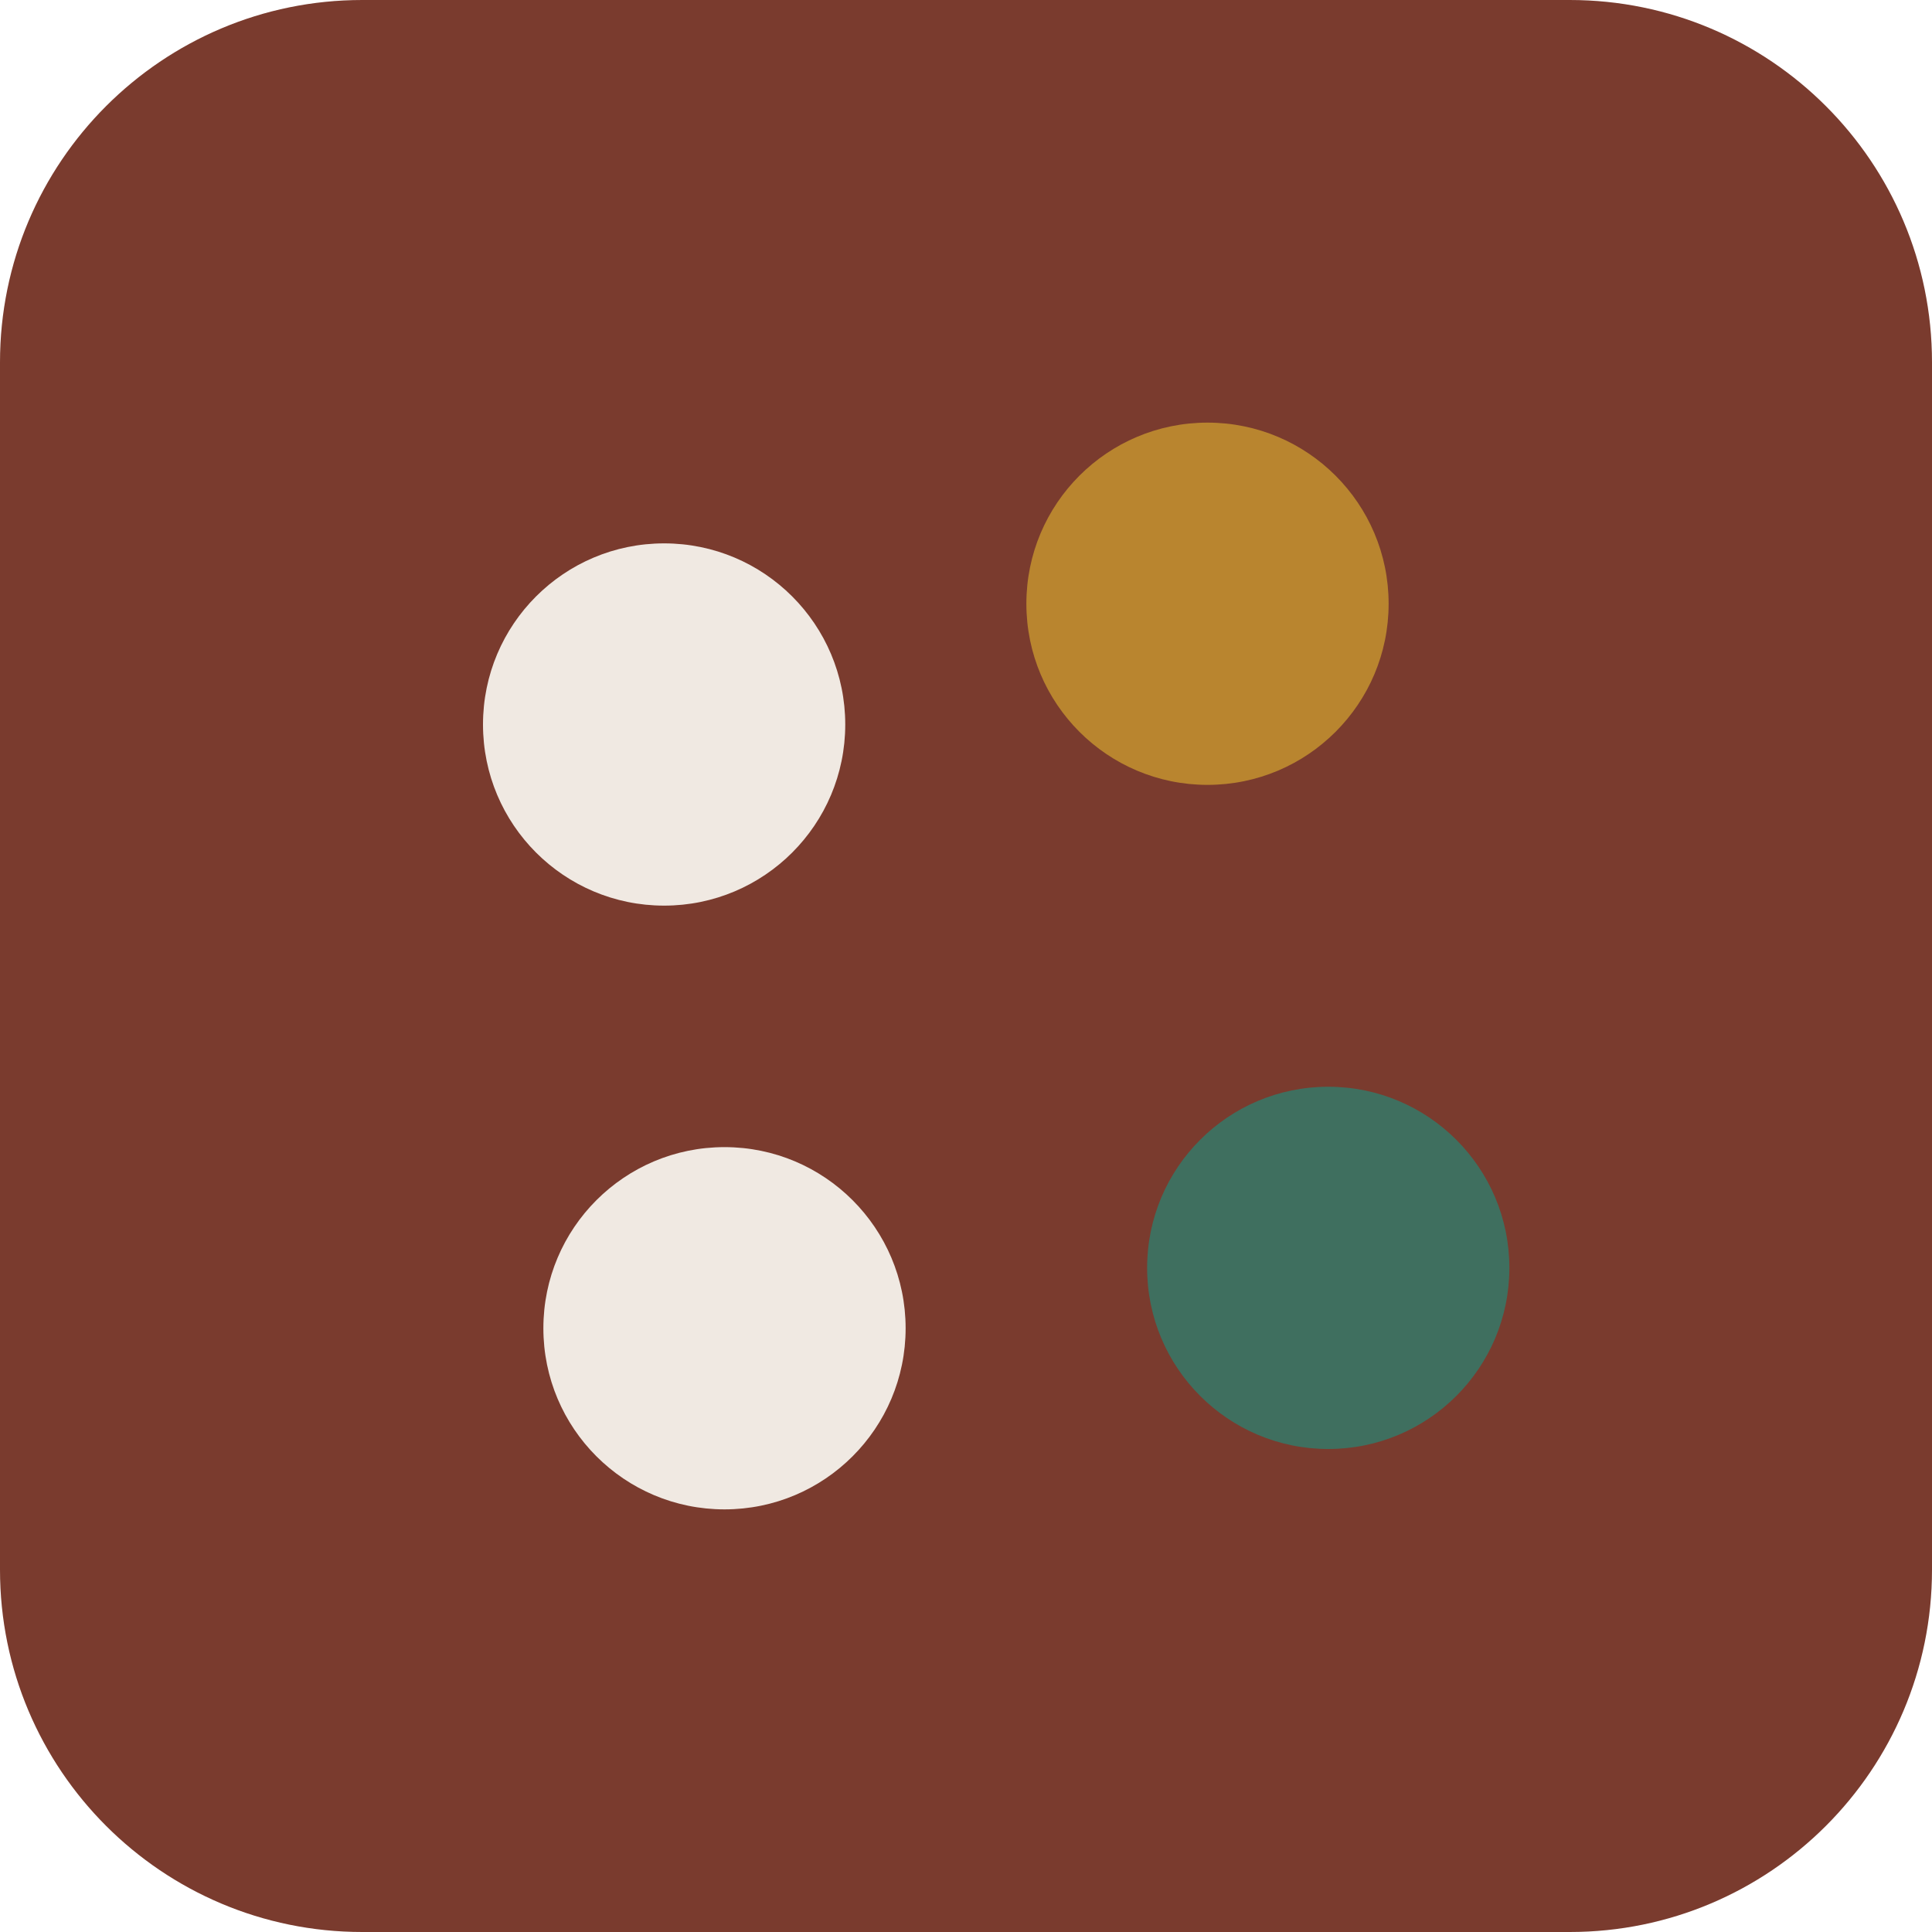
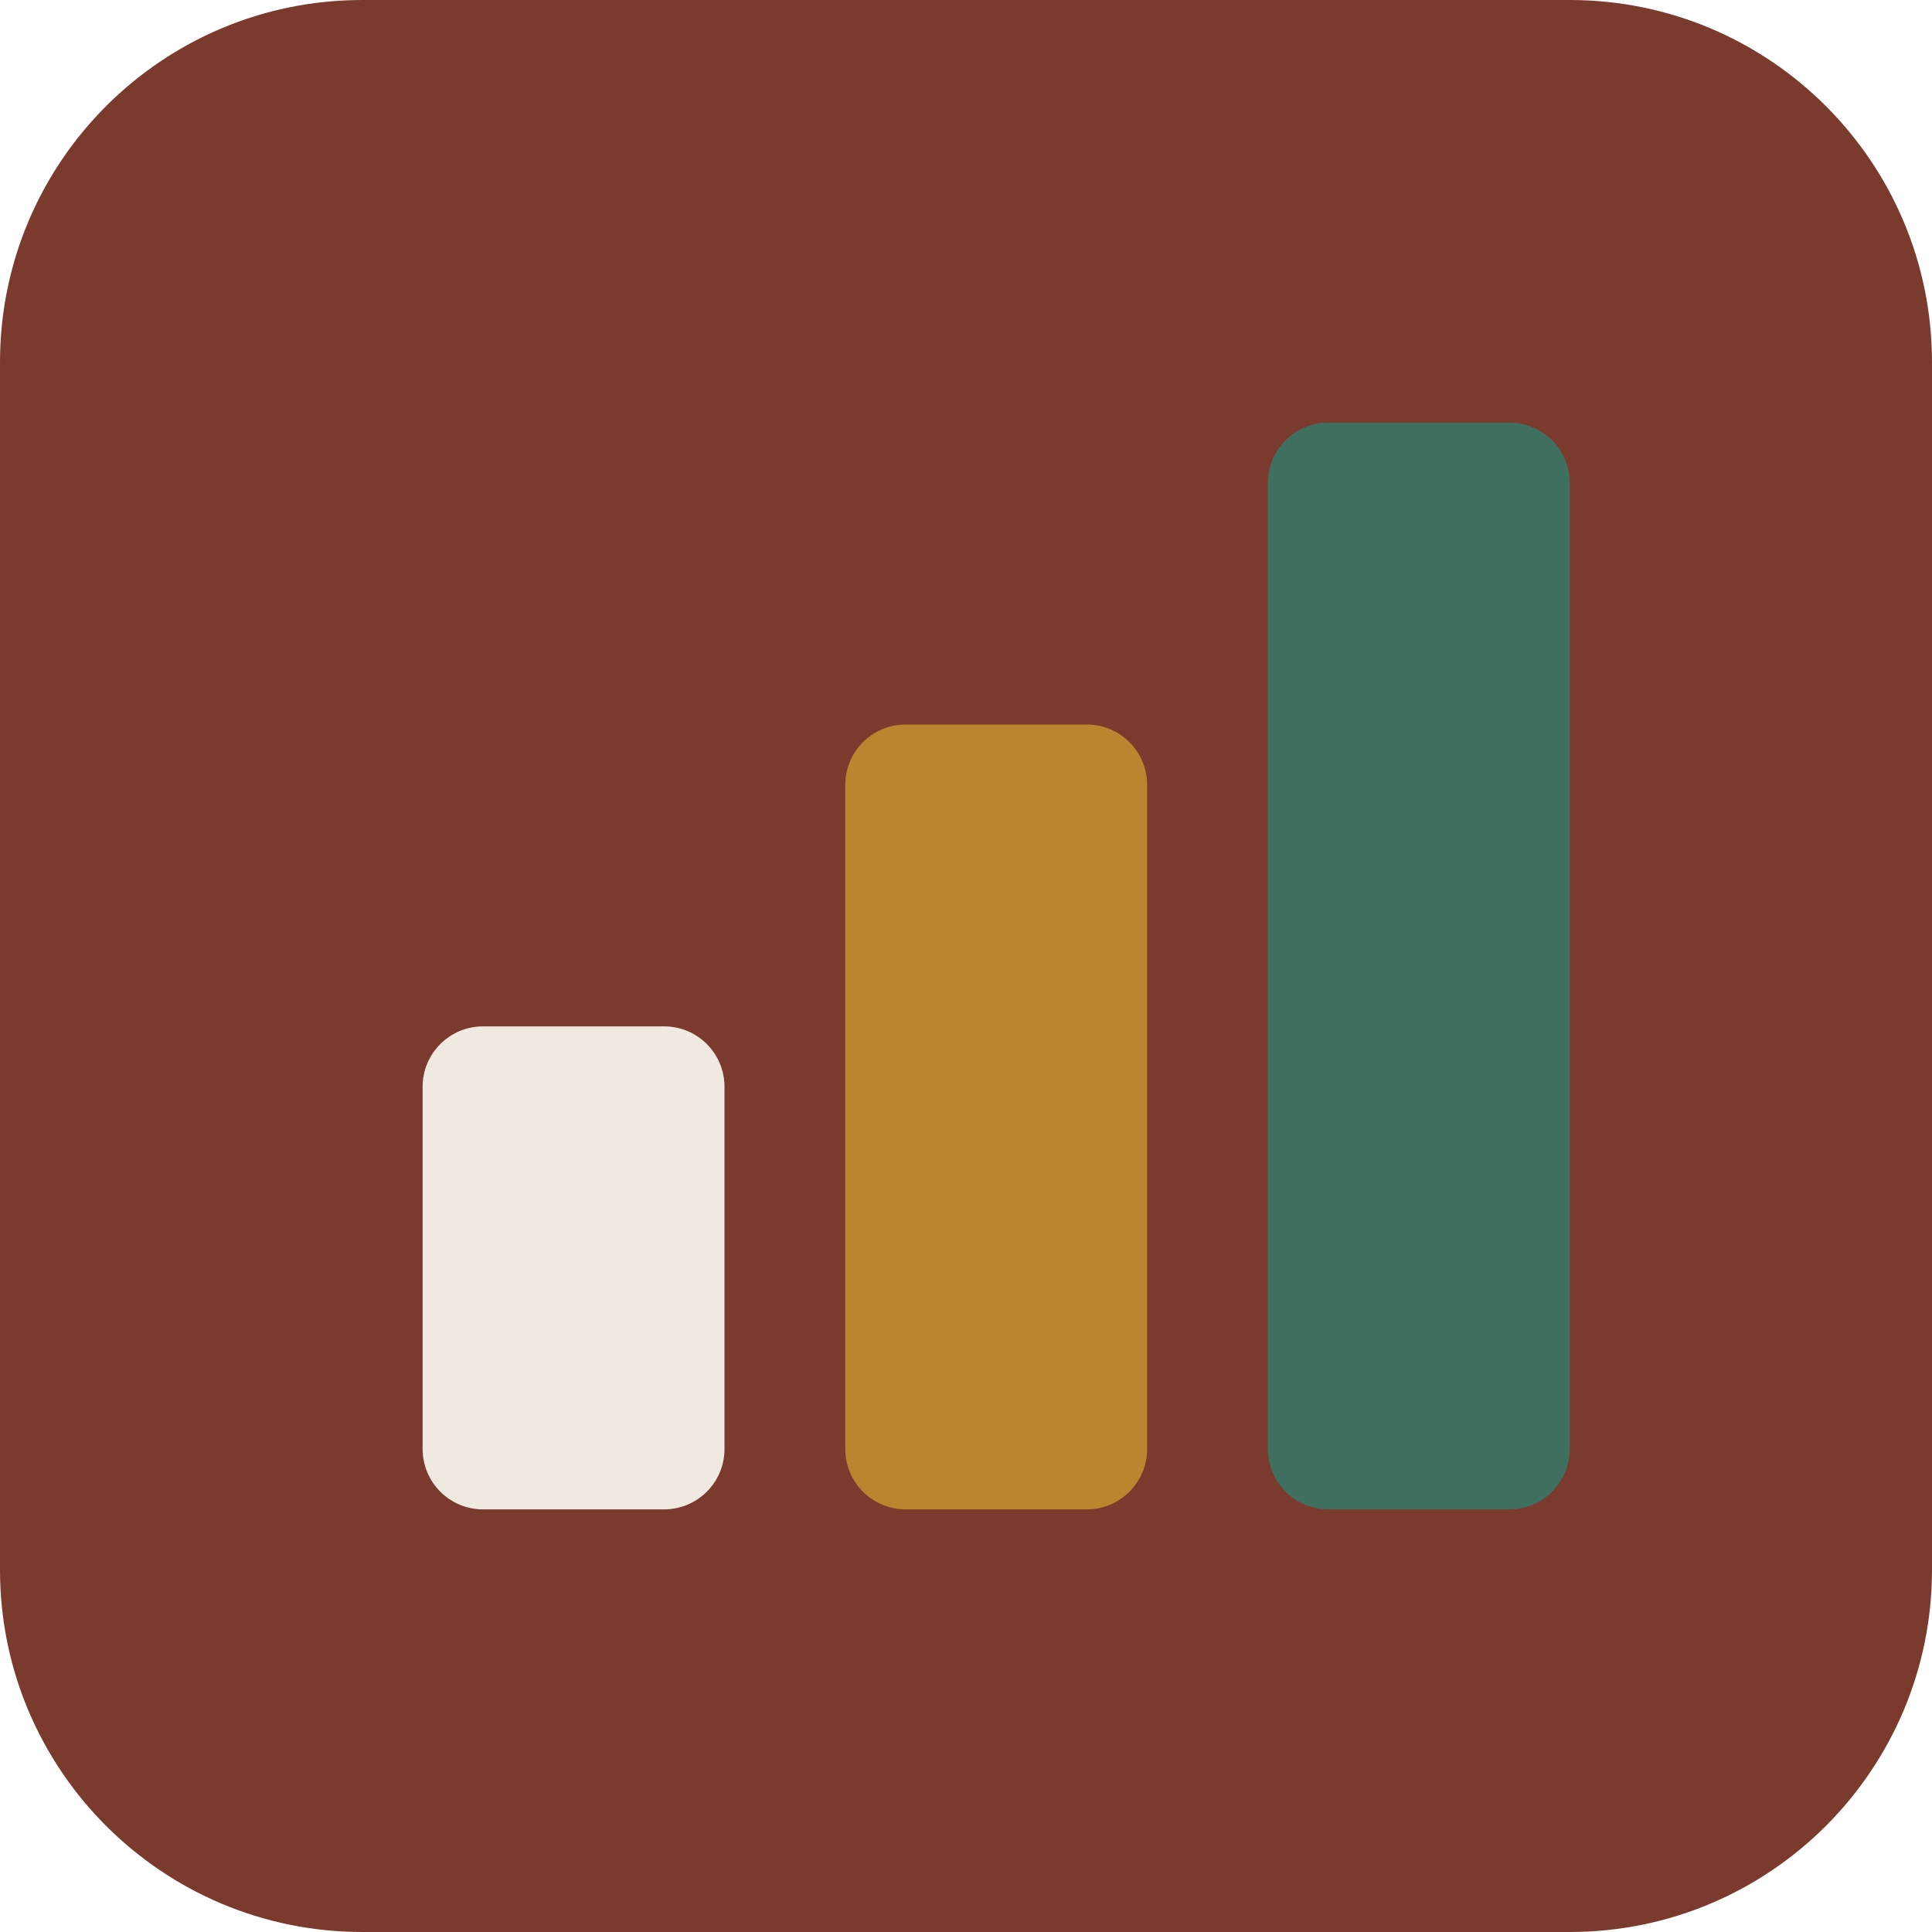
<svg xmlns="http://www.w3.org/2000/svg" viewBox="0 0 32 32">
  <rect width="32" height="32" rx="6" fill="#7a3b2e" />
-   <circle cx="11" cy="12" r="3" fill="#f0e9e2" />
-   <circle cx="20" cy="10" r="3" fill="#b9852f" />
-   <circle cx="22" cy="21" r="3" fill="#3f6f5f" />
-   <circle cx="12" cy="22" r="3" fill="#f0e9e2" />
+   <rect x="7" y="17" width="5" height="8" rx="1" fill="#f0e9e2" />
+   <rect x="14" y="12" width="5" height="13" rx="1" fill="#b9852f" />
+   <rect x="21" y="7" width="5" height="18" rx="1" fill="#3f6f5f" />
</svg>
